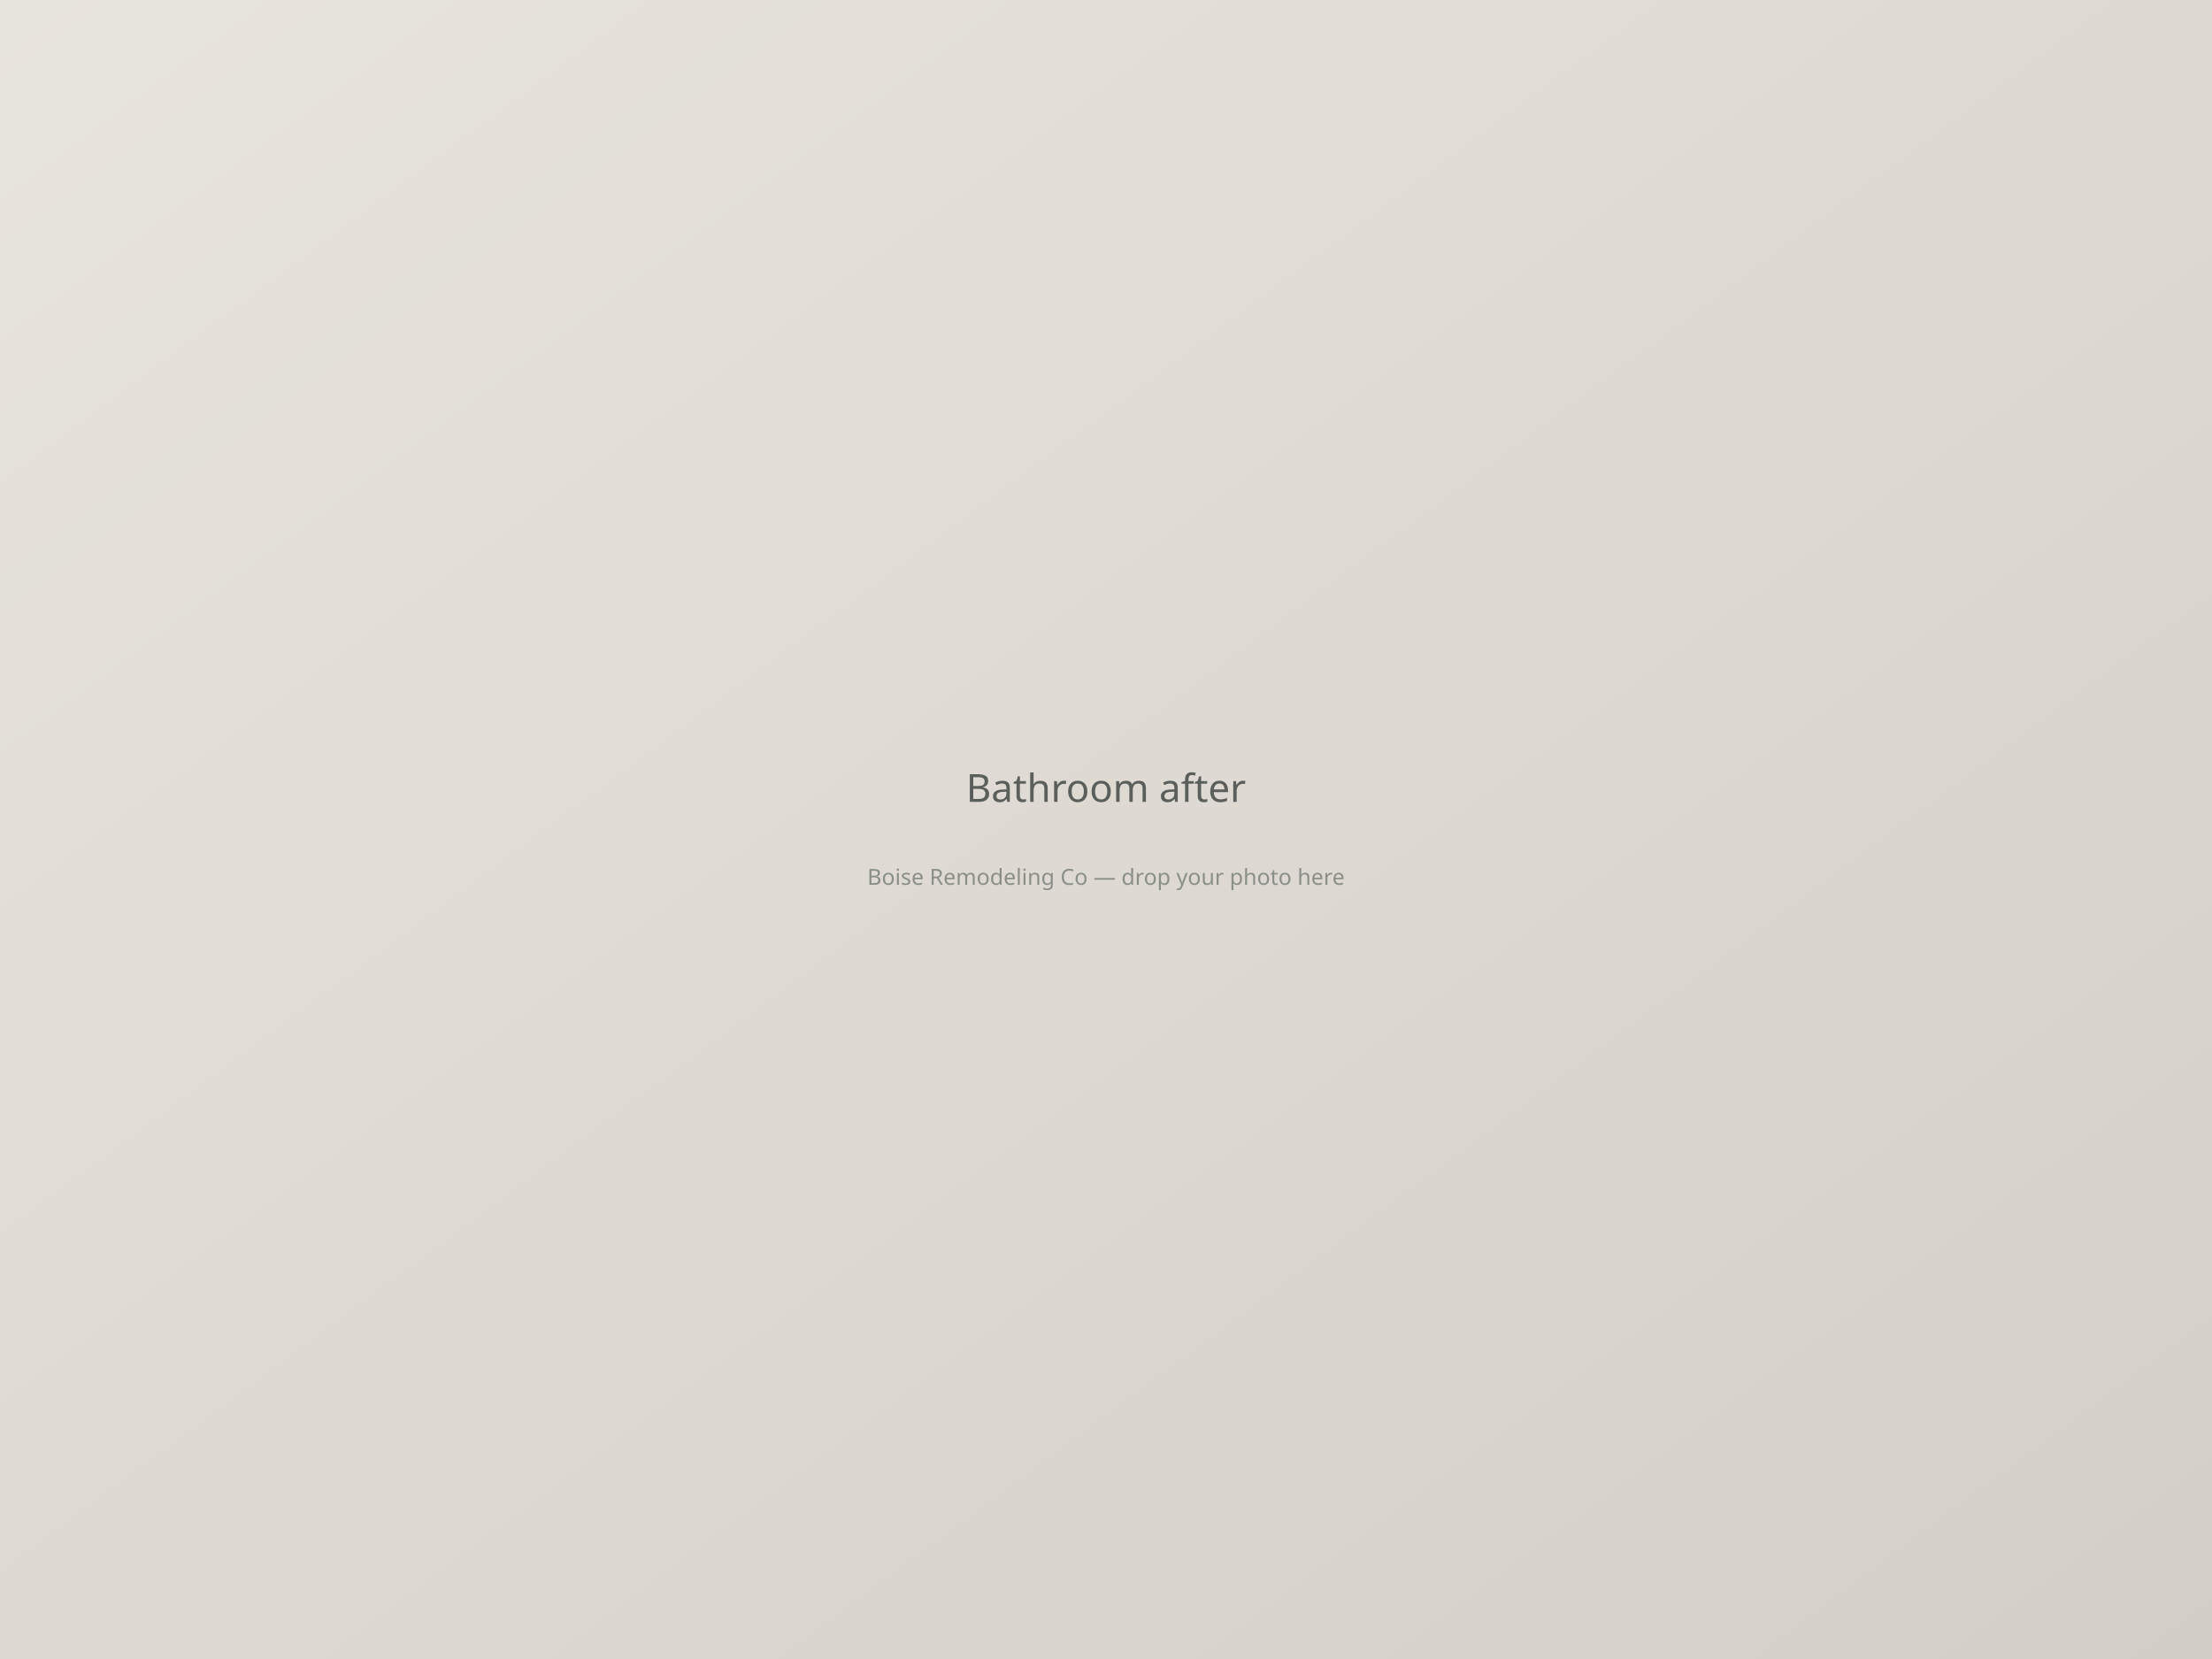
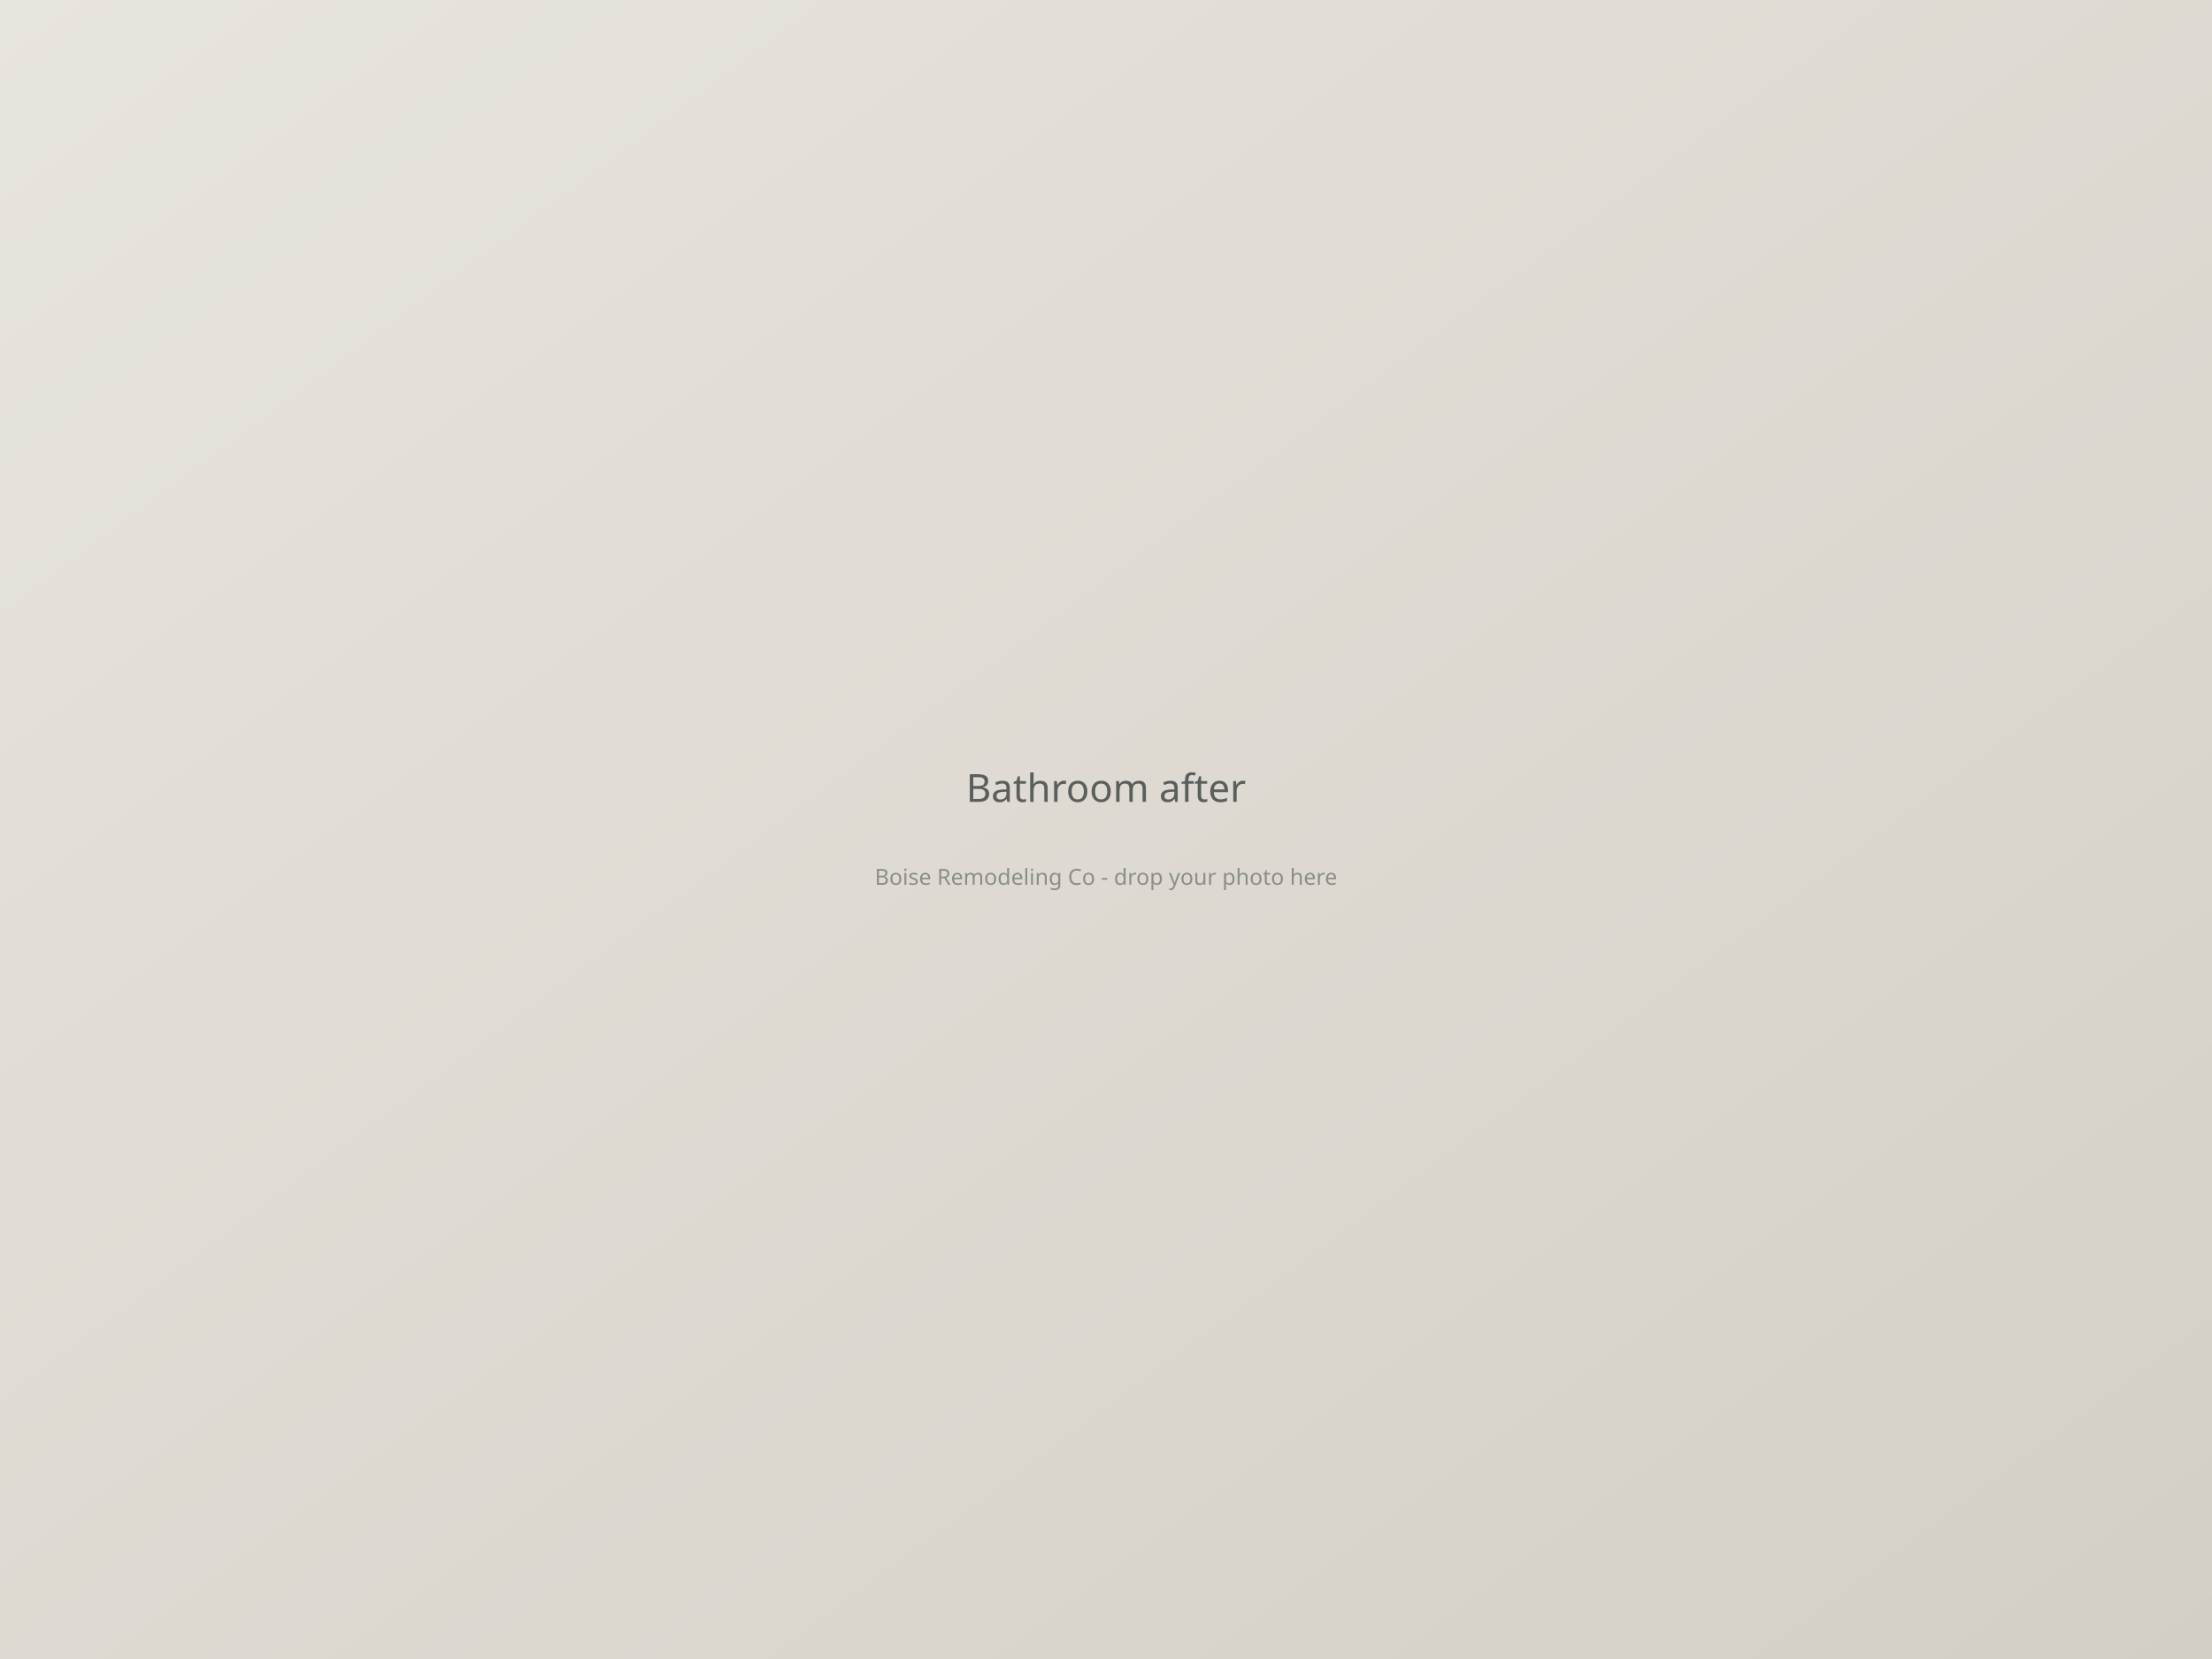
<svg xmlns="http://www.w3.org/2000/svg" width="1600" height="1200" viewBox="0 0 1600 1200" role="img" aria-label="Bathroom after">
  <defs>
    <linearGradient id="g" x1="0%" y1="0%" x2="100%" y2="100%">
      <stop offset="0%" style="stop-color:#E8E4DE" />
      <stop offset="100%" style="stop-color:#D4CFC6" />
    </linearGradient>
  </defs>
  <rect width="1600" height="1200" fill="url(#g)" />
  <text x="800" y="580" text-anchor="middle" fill="#5A5F5C" font-family="system-ui,sans-serif" font-size="28" font-weight="300">Bathroom after</text>
-   <text x="800" y="640" text-anchor="middle" fill="#8A8F88" font-family="system-ui,sans-serif" font-size="16">Boise Remodeling Co — drop your photo here</text>
+   <text x="800" y="640" text-anchor="middle" fill="#8A8F88" font-family="system-ui,sans-serif" font-size="16">Boise Remodeling Co - drop your photo here</text>
</svg>
